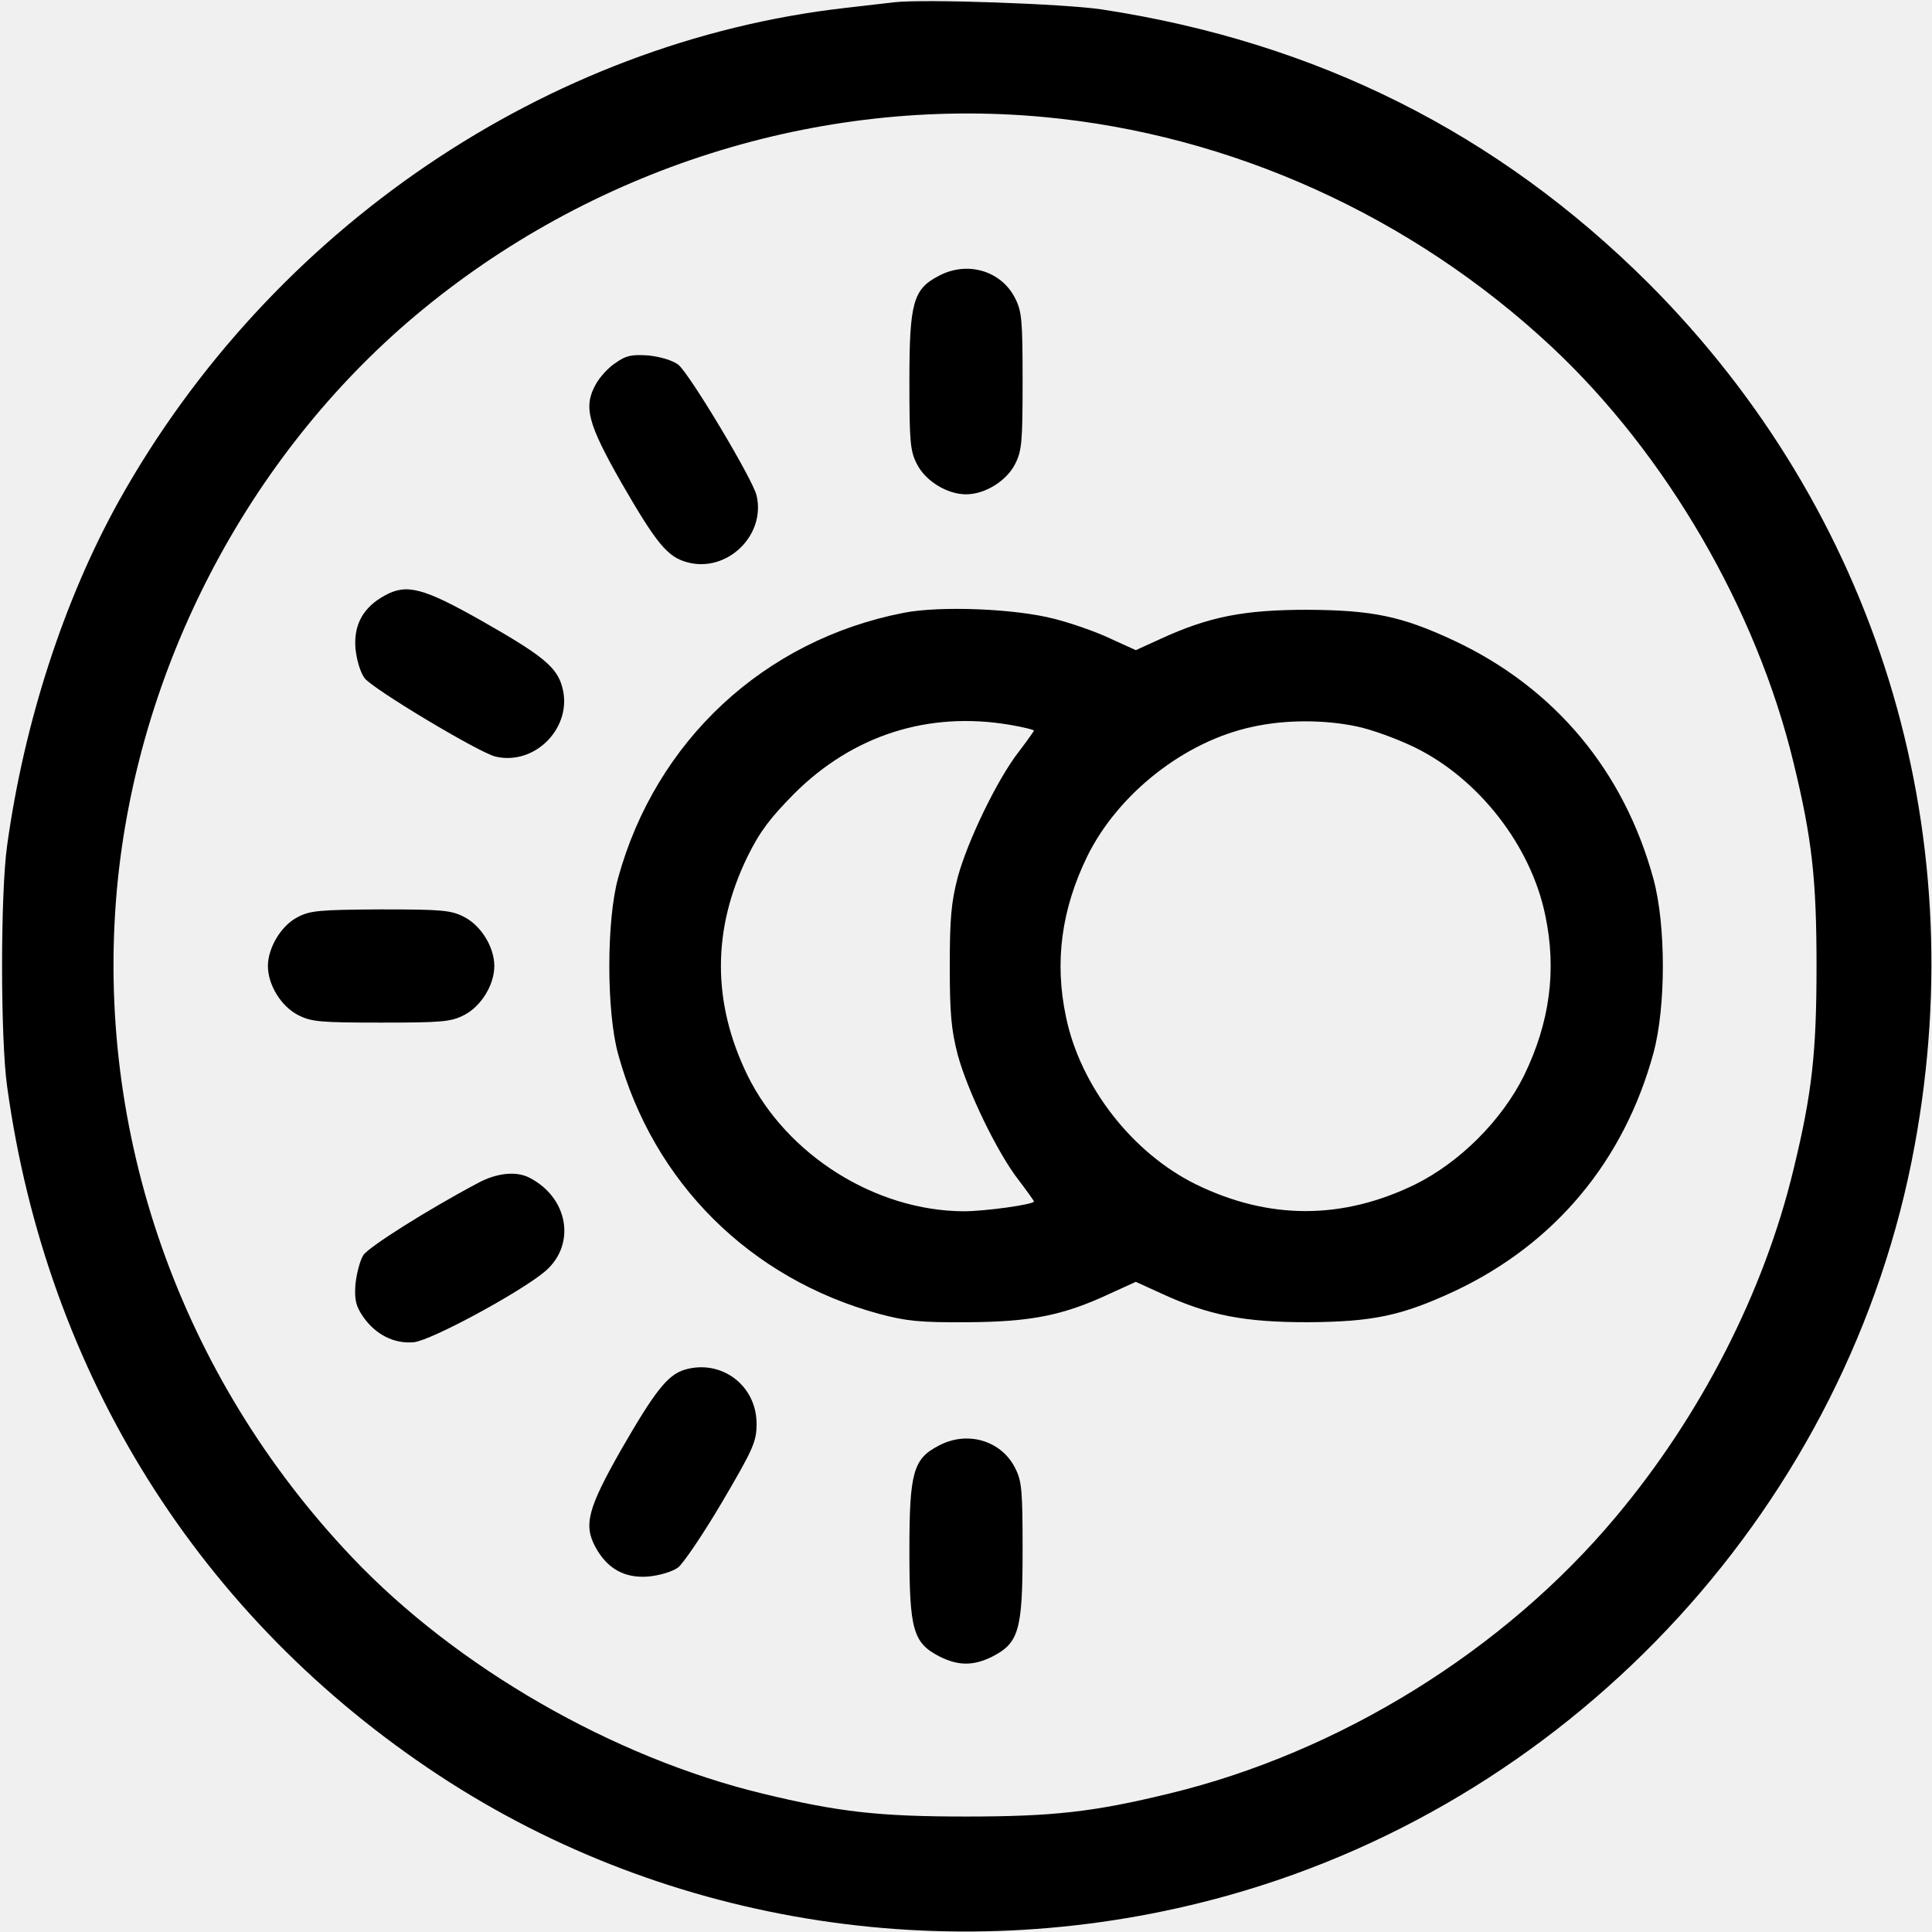
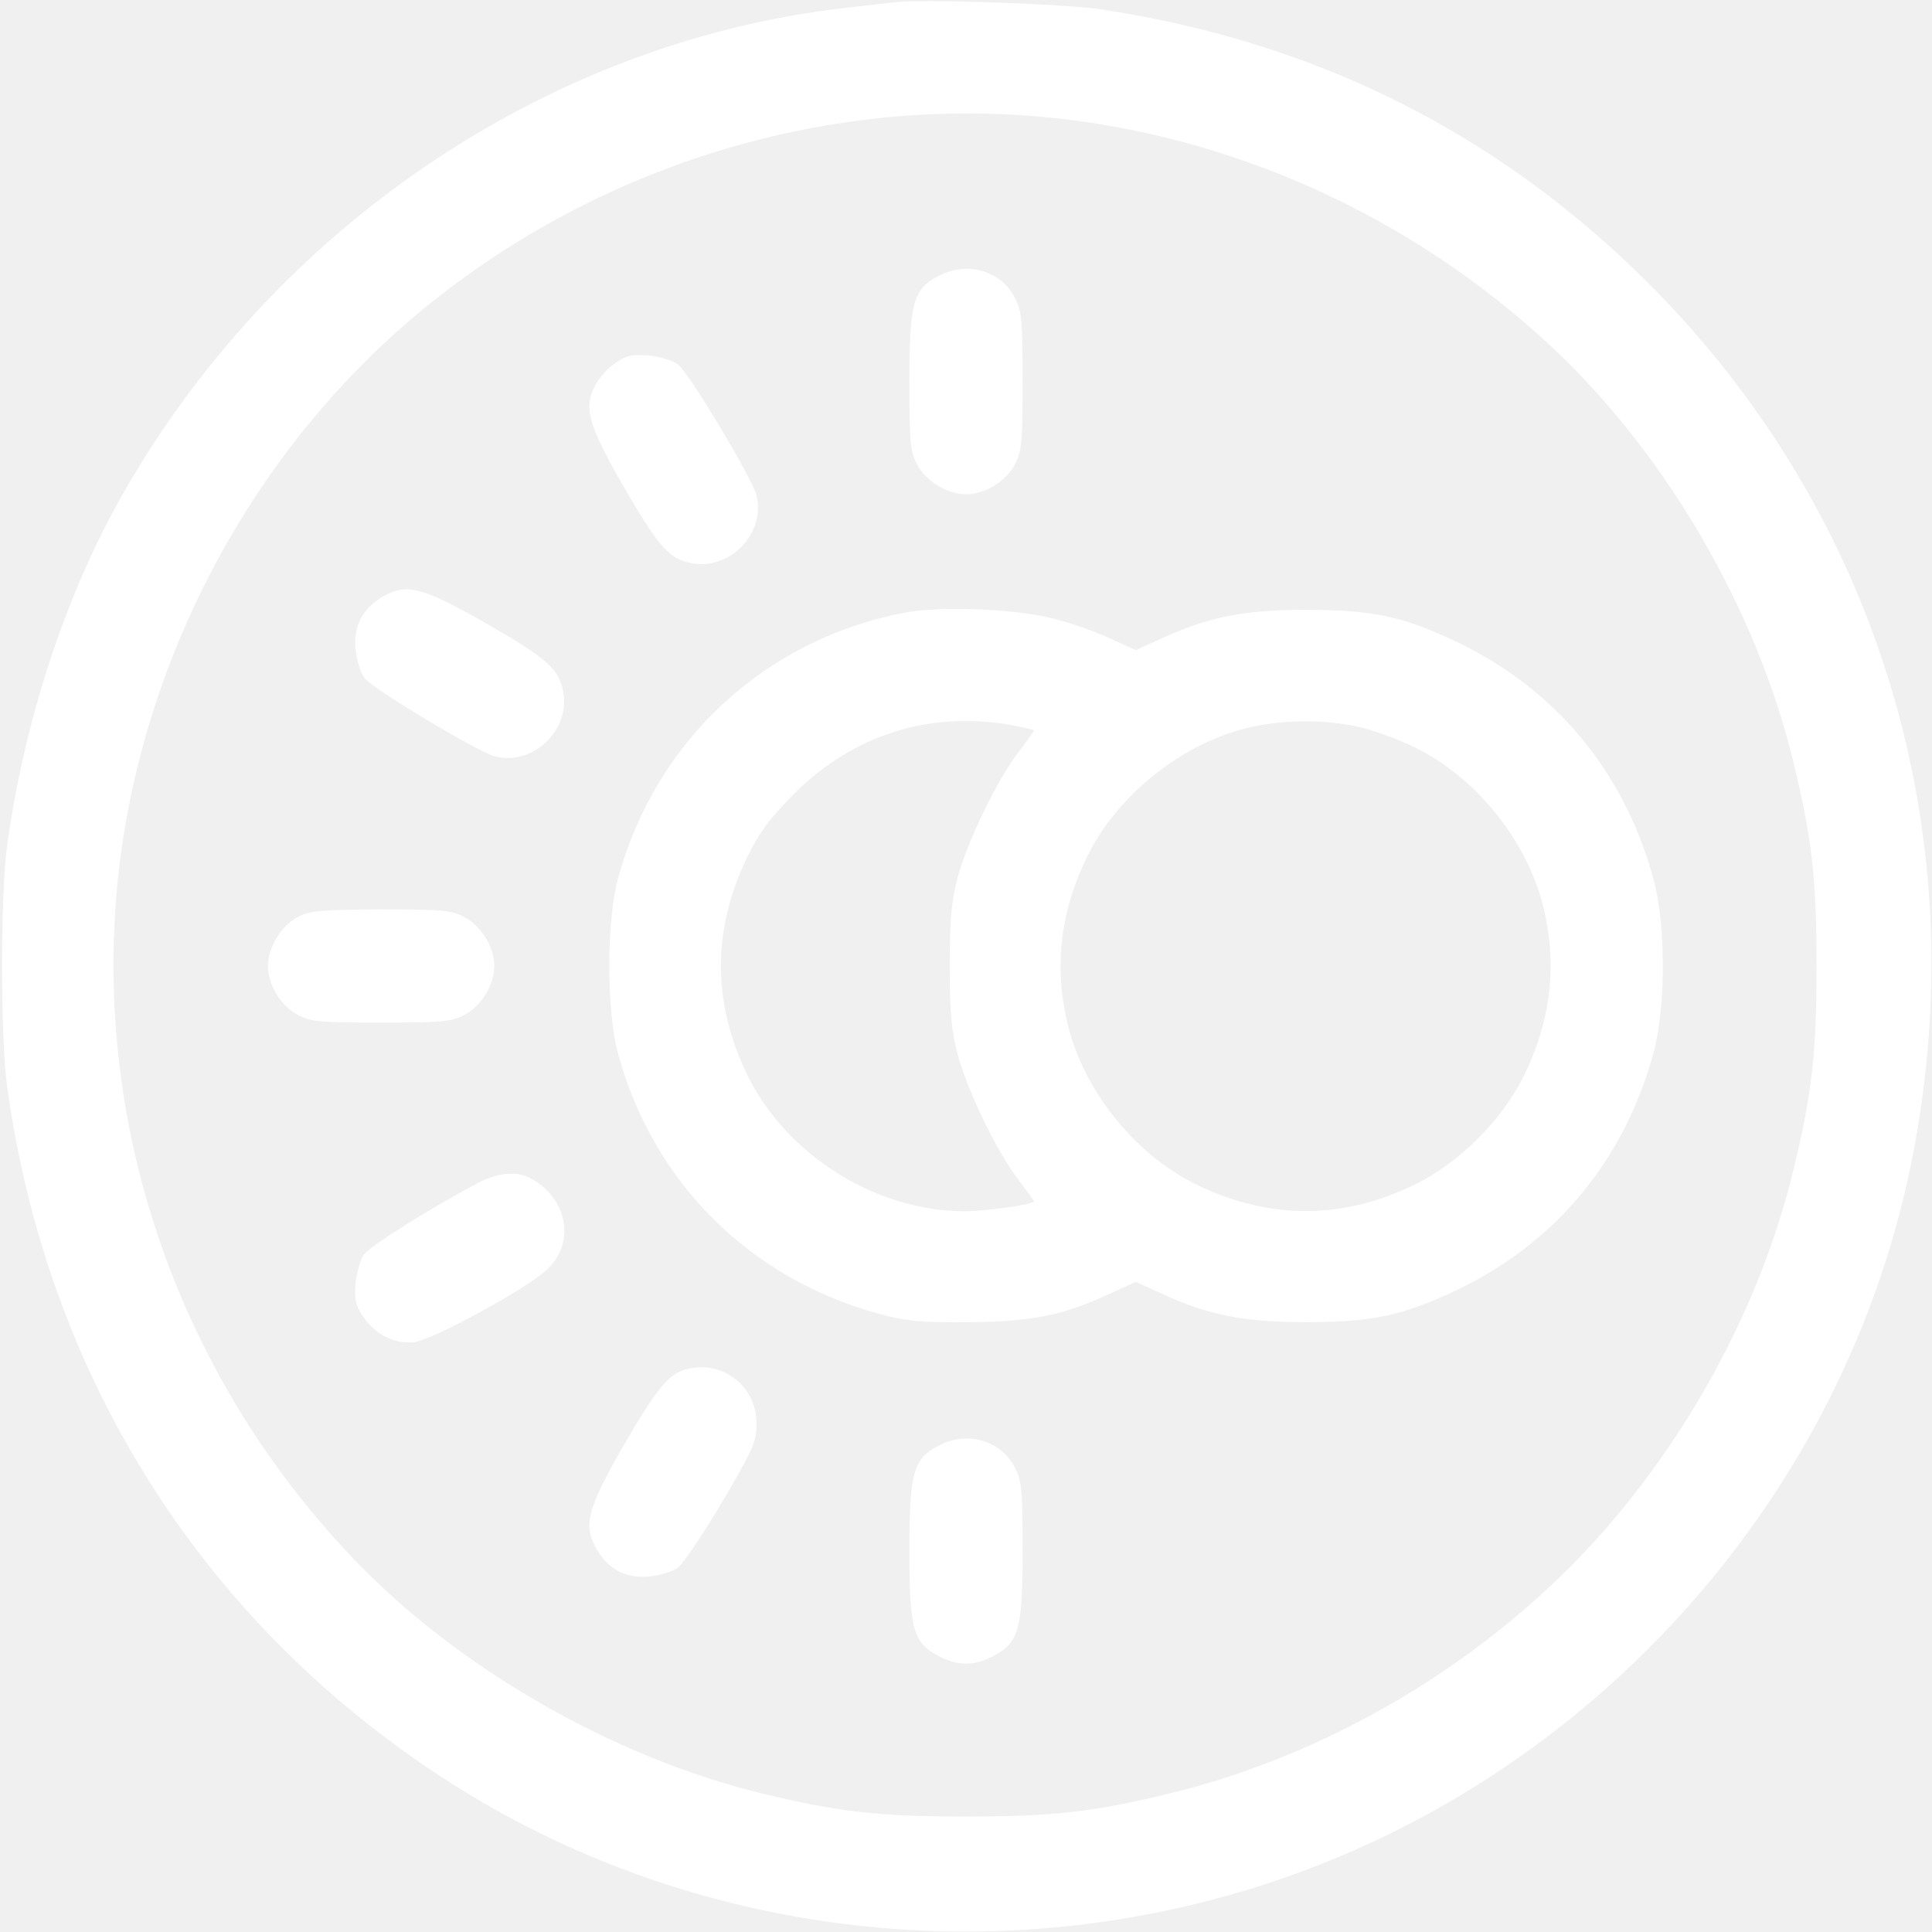
<svg xmlns="http://www.w3.org/2000/svg" version="1.0" width="512pt" height="512pt" viewBox="0 0 512 512" preserveAspectRatio="xMidYMid meet">
-   <g transform="translate(0,512) scale(0.1,-0.1)" fill="#000000" stroke="none">
+   <g transform="translate(0,512) scale(0.1,-0.1)" fill="#ffffff" stroke="none">
    <path d="M2370 5114 c-19 -2 -78 -9 -130 -15 -791 -90 -1522 -586 -1924 -1305 -146 -262 -252 -588 -297 -914 -18 -125 -18 -515 0 -640 105 -762 511 -1409 1146 -1826 609 -400 1377 -517 2090 -317 929 260 1646 1043 1819 1987 156 845 -103 1682 -705 2285 -399 398 -879 639 -1449 726 -100 15 -472 28 -550 19z m395 -304 c498 -46 977 -263 1348 -610 303 -284 542 -695 640 -1101 49 -201 61 -309 61 -539 0 -230 -12 -338 -61 -539 -78 -325 -246 -653 -471 -921 -296 -354 -732 -624 -1183 -733 -201 -49 -309 -61 -539 -61 -231 0 -338 12 -540 61 -396 96 -810 334 -1087 626 -456 480 -682 1125 -623 1772 54 583 345 1143 790 1518 464 390 1069 582 1665 527z" />
    <path d="M2488 4389 c-68 -35 -78 -71 -78 -279 0 -161 2 -185 20 -220 23 -45 80 -80 130 -80 50 0 107 35 130 80 18 35 20 59 20 220 0 161 -2 185 -20 220 -37 73 -127 99 -202 59z" />
    <path d="M1631 4158 c-19 -12 -43 -39 -53 -58 -32 -59 -20 -103 68 -258 94 -163 123 -198 175 -212 105 -29 209 71 184 177 -10 43 -179 325 -208 347 -15 11 -48 21 -79 24 -44 3 -59 0 -87 -20z" />
    <path d="M1020 3542 c-57 -31 -83 -77 -78 -140 3 -31 13 -64 24 -79 22 -29 304 -198 347 -208 106 -25 206 79 177 184 -14 53 -52 84 -214 176 -154 87 -198 99 -256 67z" />
    <path d="M2395 3496 c-370 -72 -657 -339 -757 -703 -31 -112 -31 -354 0 -466 93 -341 350 -596 692 -689 72 -19 107 -23 235 -22 168 1 253 18 377 76 l68 31 68 -31 c126 -58 219 -76 387 -76 173 1 249 17 389 82 266 125 450 345 528 632 33 122 33 338 0 460 -78 287 -262 507 -528 632 -139 65 -216 81 -389 82 -168 0 -260 -18 -387 -76 l-68 -31 -68 31 c-38 18 -104 41 -148 52 -103 27 -302 35 -399 16z m282 -297 c35 -6 63 -13 63 -15 0 -2 -18 -27 -40 -56 -57 -73 -136 -237 -162 -333 -17 -66 -21 -108 -21 -235 0 -127 4 -169 21 -235 26 -96 105 -260 162 -333 22 -29 40 -54 40 -56 0 -8 -129 -26 -186 -26 -234 1 -469 149 -573 360 -94 193 -94 387 0 580 33 67 60 102 123 166 156 156 357 220 573 183z m918 -4 c39 -8 108 -33 155 -56 169 -83 307 -260 345 -444 31 -146 12 -285 -56 -425 -59 -119 -170 -230 -289 -289 -193 -94 -387 -94 -580 0 -169 83 -307 260 -345 444 -31 146 -12 285 56 425 82 167 259 306 439 344 86 19 189 19 275 1z" />
    <path d="M788 2689 c-43 -22 -78 -81 -78 -129 0 -50 35 -107 80 -130 35 -18 59 -20 220 -20 161 0 185 2 220 20 45 23 80 80 80 130 0 50 -35 107 -80 130 -35 18 -58 20 -222 20 -162 -1 -187 -3 -220 -21z" />
    <path d="M1265 1984 c-132 -70 -287 -168 -302 -190 -9 -14 -18 -49 -21 -77 -3 -42 1 -58 20 -86 33 -48 83 -73 135 -68 47 5 288 136 349 189 81 71 60 194 -43 247 -35 18 -87 13 -138 -15z" />
    <path d="M1814 1490 c-45 -14 -78 -56 -168 -212 -88 -155 -100 -199 -68 -258 31 -57 77 -83 140 -78 31 3 64 13 79 24 14 11 67 89 117 174 83 141 91 160 91 207 0 102 -94 172 -191 143z" />
    <path d="M2488 1289 c-68 -35 -78 -71 -78 -279 0 -210 10 -244 80 -280 50 -25 90 -25 140 0 70 36 80 70 80 280 0 161 -2 185 -20 220 -37 73 -127 99 -202 59z" />
  </g>
</svg>
